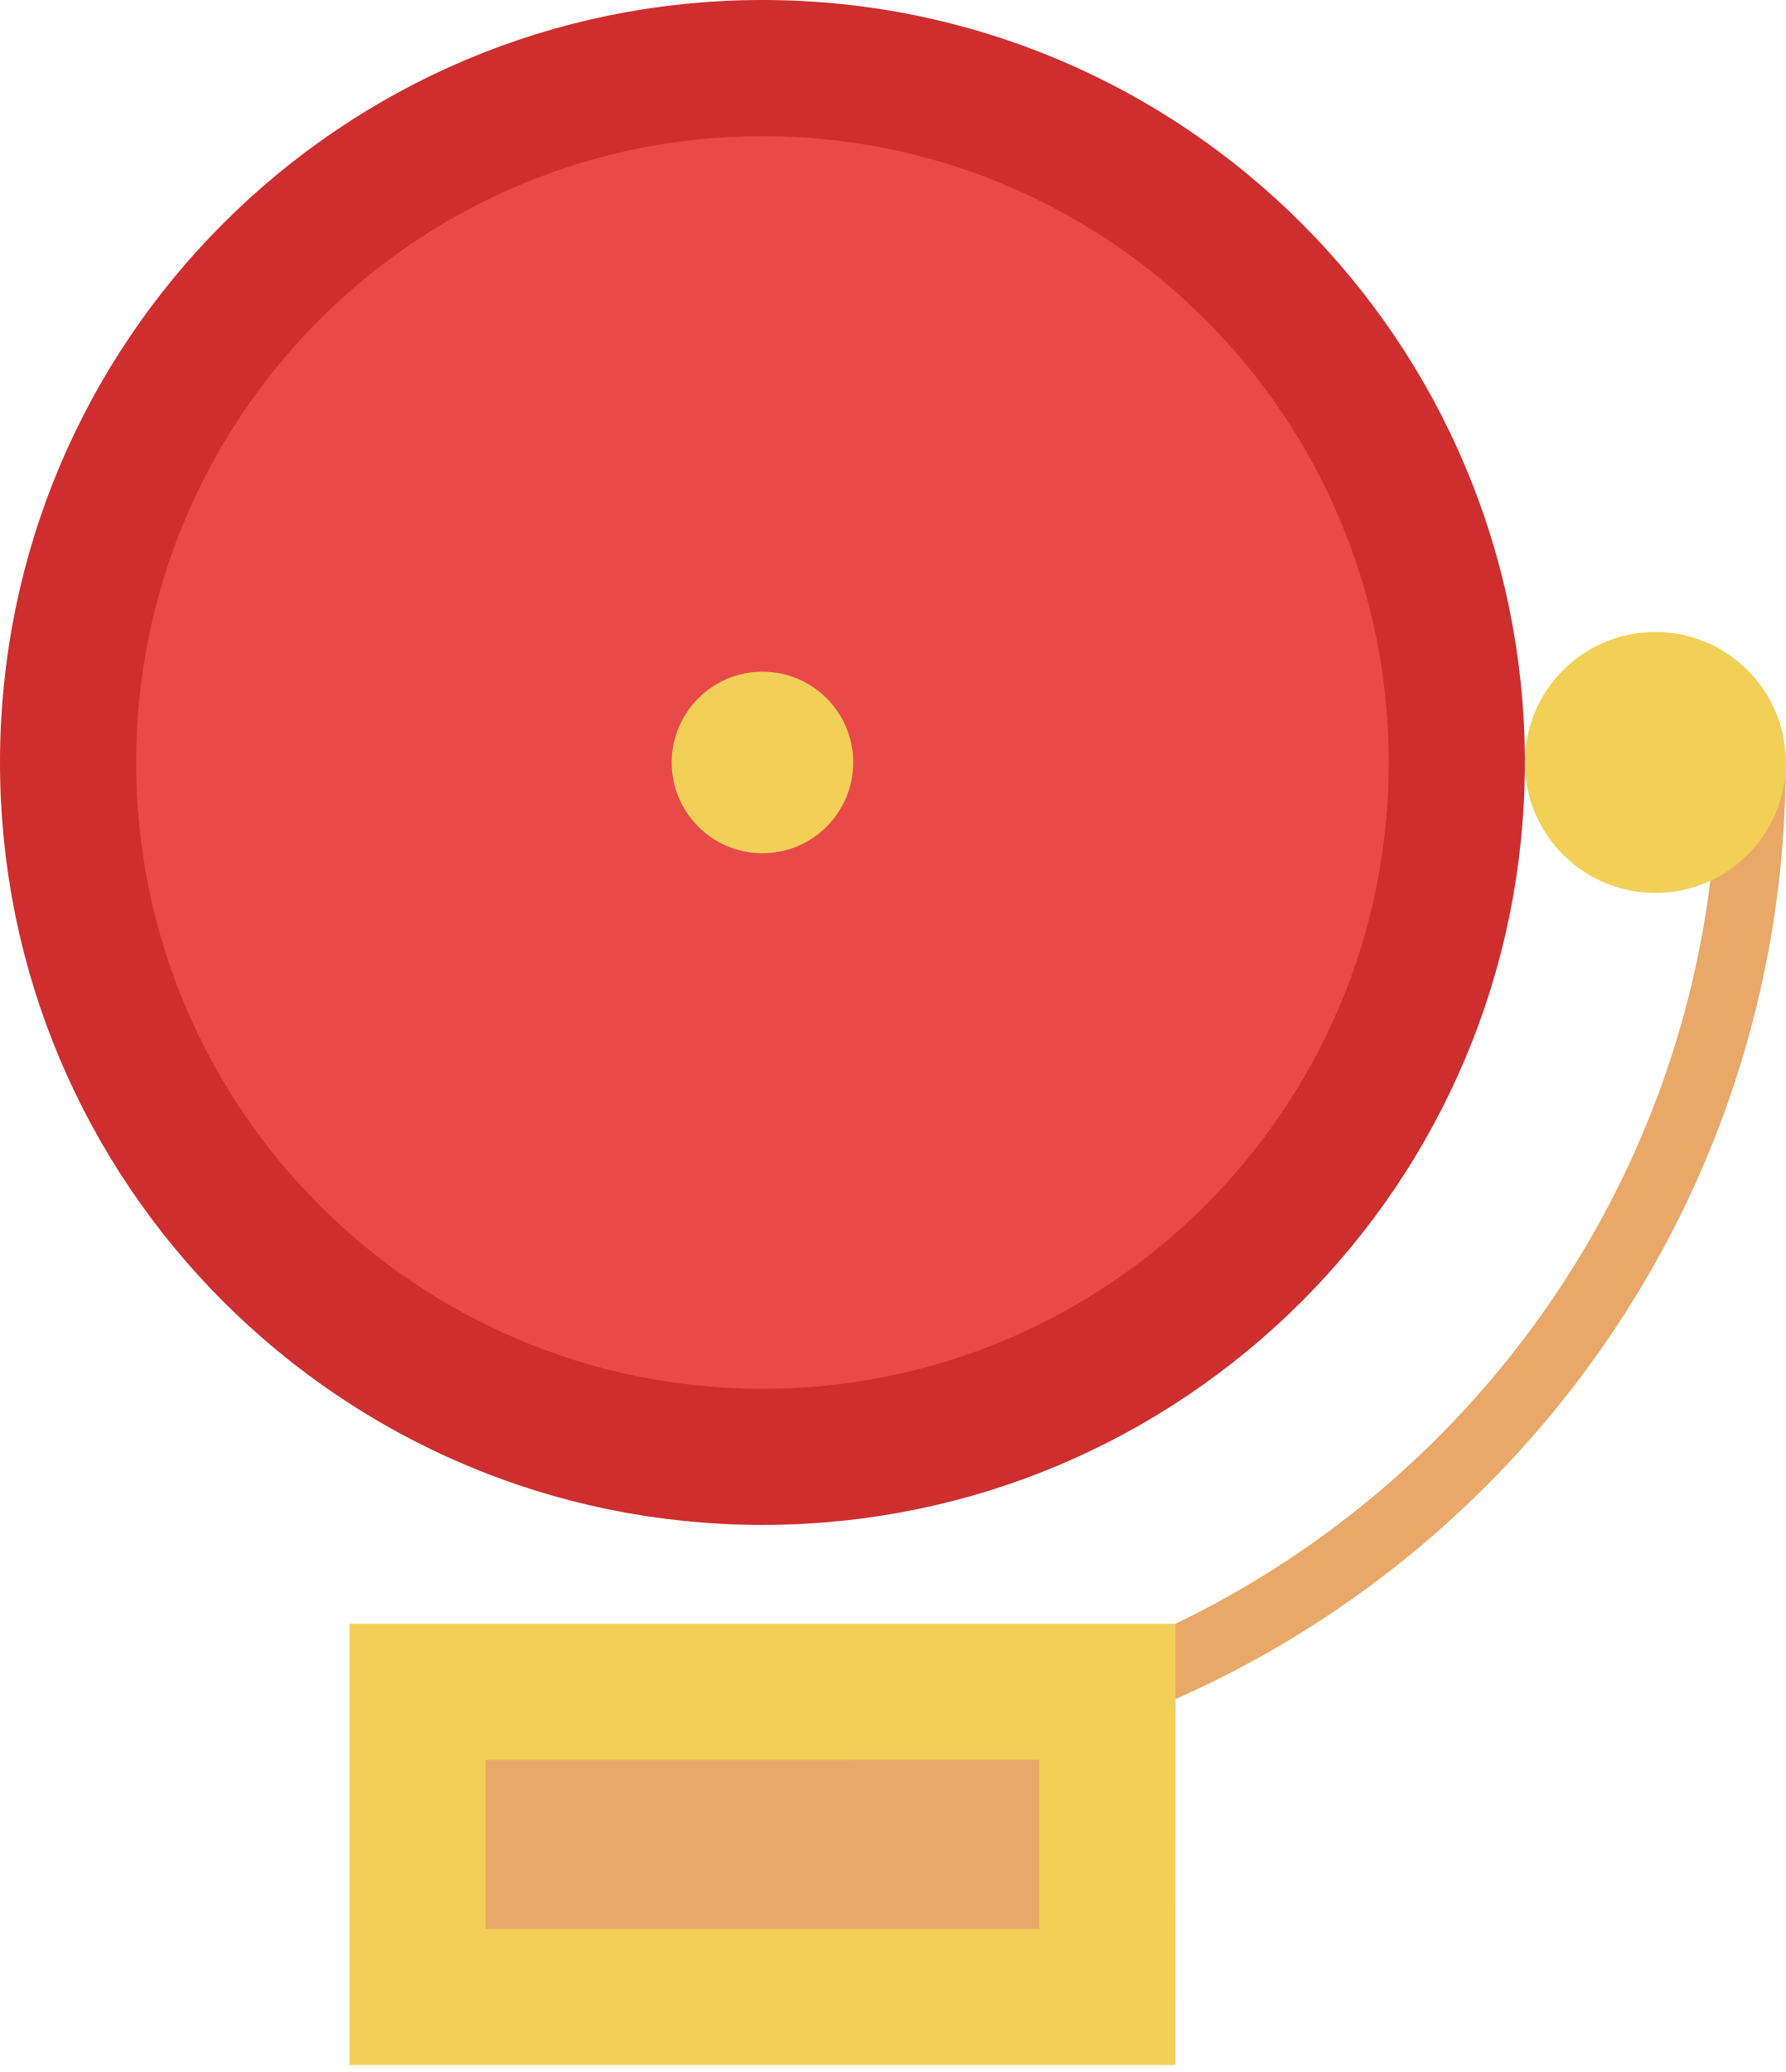
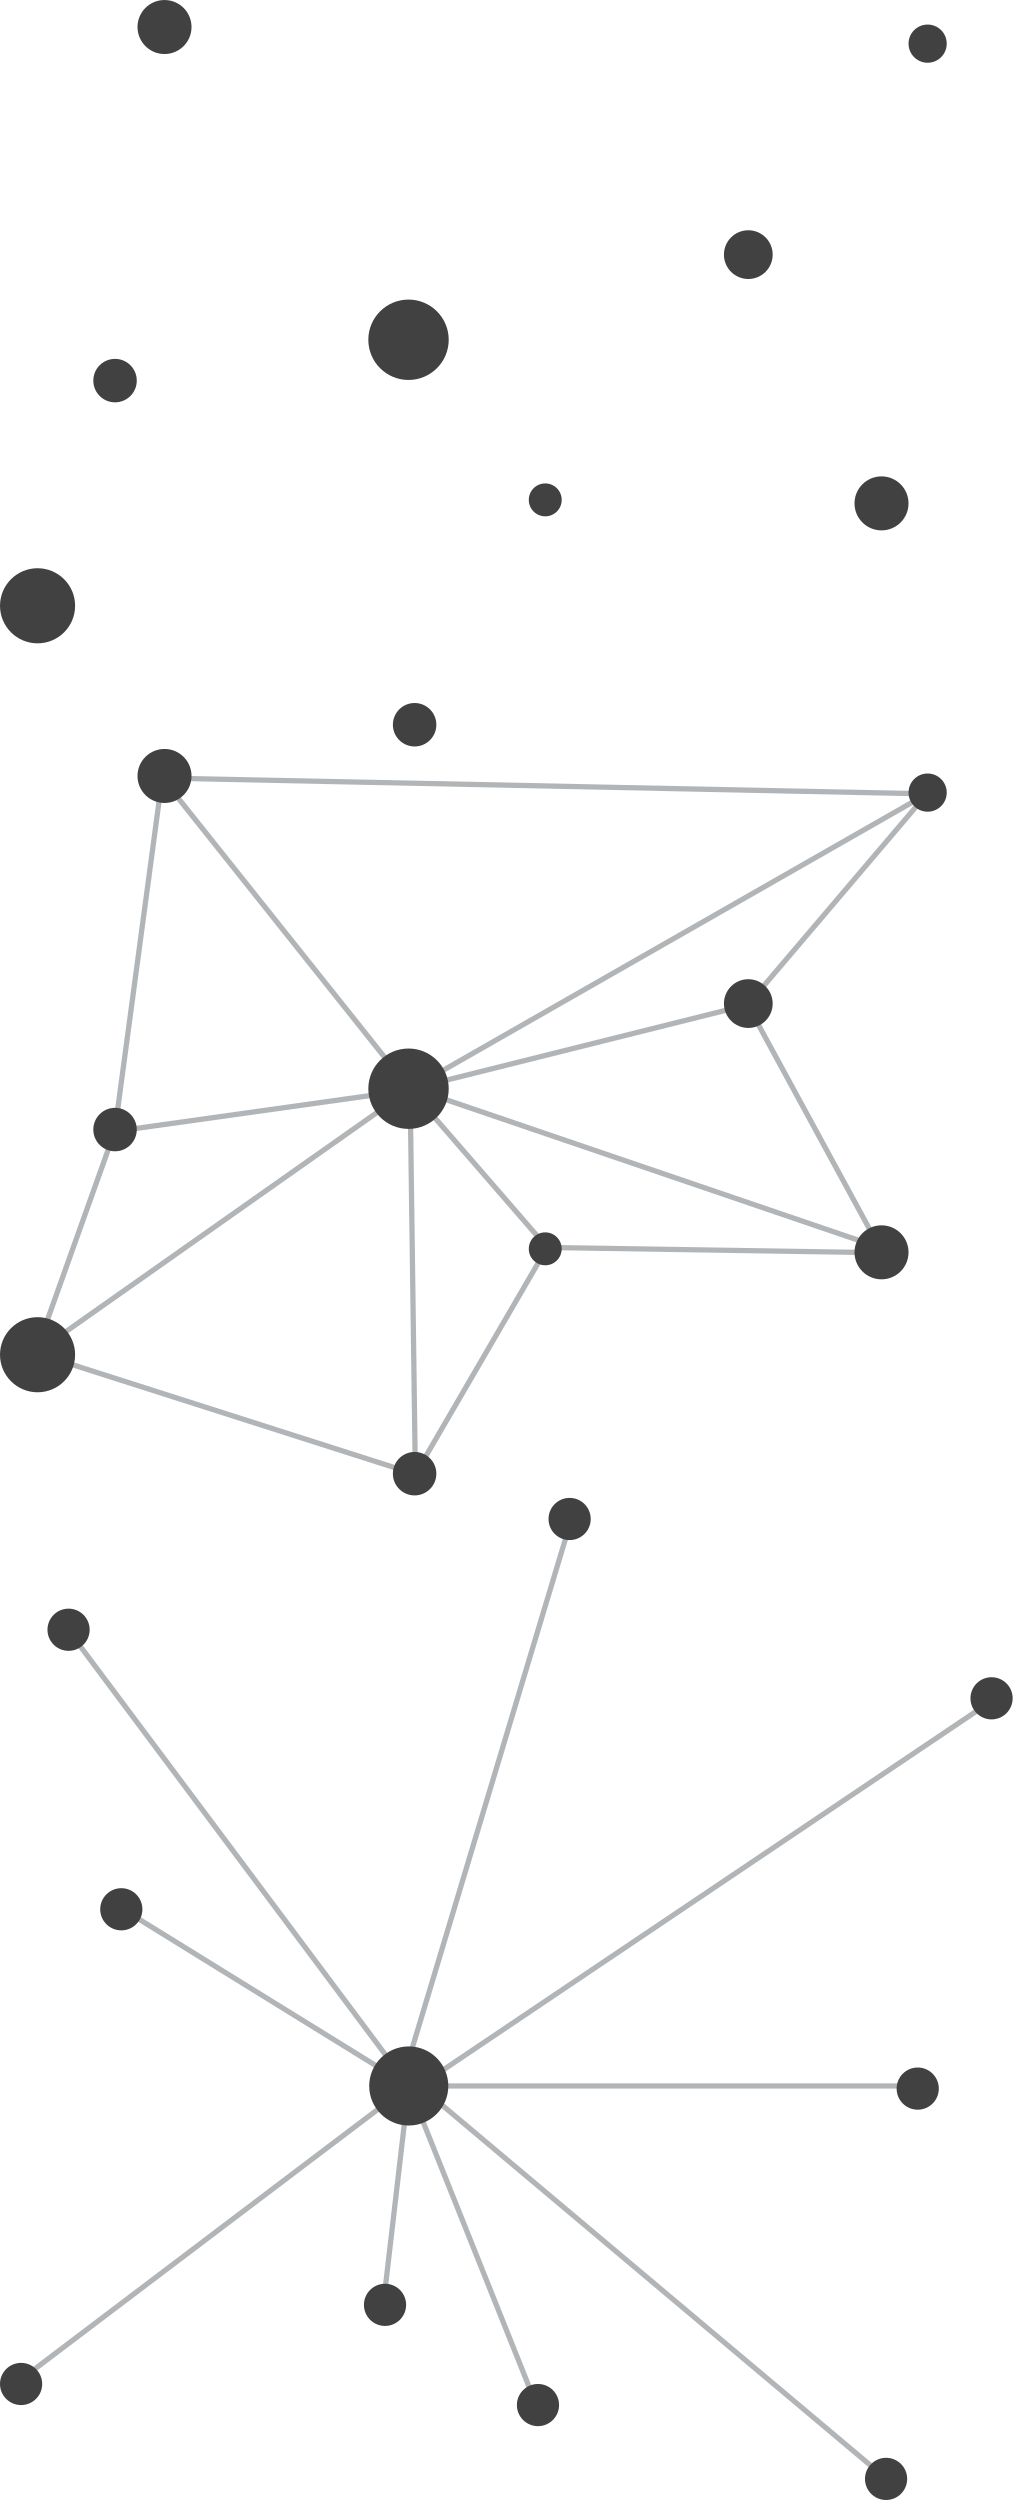
- <svg xmlns="http://www.w3.org/2000/svg" width="106.016" height="123" viewBox="0 0 106.016 123">
-   <svg viewBox="1069 2099 106.016 122.585" width="106.016" height="122.585" id="alarm">
+ <svg xmlns="http://www.w3.org/2000/svg" width="192" height="474" viewBox="0 0 192 474">
+   <svg viewBox="148 1732 179.5 141.531" width="179.5" height="141.531" id="systemOne">
    <defs>
-       <style>.aa{fill:#e9a868}.ab{fill:#ce2e2e}.ac{fill:#e84a4a}.ad{fill:#f2d057}</style>
+       <style>.aa{fill:#414141}</style>
    </defs>
-     <g transform="translate(1038.25 2099)">
-       <path class="aa" d="M76.012 106.016v-4.041a56.776 56.776 0 0 0 56.712-56.713h4.038a60.755 60.755 0 0 1-60.754 60.754z" />
-       <path class="ab" d="M76.012 0A45.262 45.262 0 1 1 30.75 45.262 45.263 45.263 0 0 1 76.012 0z" />
-       <path class="ac" d="M76.013 8.083a37.18 37.18 0 1 1-37.18 37.18 37.181 37.181 0 0 1 37.18-37.18z" />
-       <path class="ad" d="M76.012 39.874a5.388 5.388 0 1 1-5.388 5.388 5.394 5.394 0 0 1 5.388-5.388z" />
-       <circle class="ad" cx="7.746" cy="7.746" r="7.746" transform="translate(121.274 37.516)" />
-       <path class="ad" d="M100.537 96.391l-.008 26.194H51.495V96.391z" />
-       <path class="aa" d="M59.578 104.473v10.024H92.45v-10.029z" />
+     <g transform="rotate(-90 502.266 1449.266)">
+       <circle class="aa" cx="7.121" cy="7.121" r="7.121" transform="translate(97.554 1095)" />
+       <circle class="aa" cx="4.121" cy="4.121" r="4.121" transform="translate(143.247 1112.691)" />
+       <circle class="aa" cx="4.121" cy="4.121" r="4.121" transform="translate(78 1169.49)" />
+       <circle class="aa" cx="5.121" cy="5.121" r="5.121" transform="translate(209.288 1121.071)" />
+       <circle class="aa" cx="7.621" cy="7.621" r="7.621" transform="translate(147.49 1164.834)" />
+       <circle class="aa" cx="5.121" cy="5.121" r="5.121" transform="translate(118.969 1257.015)" />
+       <circle class="aa" cx="3.621" cy="3.621" r="3.621" transform="translate(207.633 1267.258)" />
+       <circle class="aa" cx="4.621" cy="4.621" r="4.621" transform="translate(166.633 1232.258)" />
+       <circle class="aa" cx="3.121" cy="3.121" r="3.121" transform="translate(121.633 1195.258)" />
+     </g>
+   </svg>
+   <svg viewBox="954 1732 179.5 141.531" width="179.5" height="141.531" id="systemThree" y="142">
+     <defs>
+       <style>.ba{fill:none;stroke:#b2b5b7;stroke-width:1px}.bb{fill:#414141}</style>
+     </defs>
+     <g transform="rotate(-90 905.266 1046.266)">
+       <path class="ba" d="M171.015 1236.75l40 34m0 0l3-145m0 0l-67-9m67 9l-59 47m0 0l56 98m-56-98l16 64m-16-64l-30 26m30-25l-30 88m22-145l8 57m0-1l-73 1m73-1l-50-71m42 15l-42-15m0 0l-23 72m0 0l43 25m0 0l-1 63m1 0l46-25" />
+       <circle class="bb" cx="7.121" cy="7.121" r="7.121" transform="translate(97.554 1095)" />
+       <circle class="bb" cx="4.121" cy="4.121" r="4.121" transform="translate(143.247 1112.691)" />
+       <circle class="bb" cx="4.121" cy="4.121" r="4.121" transform="translate(78 1169.49)" />
+       <circle class="bb" cx="5.121" cy="5.121" r="5.121" transform="translate(209.288 1121.071)" />
+       <circle class="bb" cx="7.621" cy="7.621" r="7.621" transform="translate(147.49 1164.834)" />
+       <circle class="bb" cx="5.121" cy="5.121" r="5.121" transform="translate(118.969 1257.015)" />
+       <circle class="bb" cx="3.621" cy="3.621" r="3.621" transform="translate(207.633 1267.258)" />
+       <circle class="bb" cx="4.621" cy="4.621" r="4.621" transform="translate(166.633 1232.258)" />
+       <circle class="bb" cx="3.121" cy="3.121" r="3.121" transform="translate(121.633 1195.258)" />
+     </g>
+   </svg>
+   <svg viewBox="545 1708 192 190" width="192" height="190" id="systemTwo" y="284">
+     <defs>
+       <style>.ca{fill:none;stroke:#b2b5b7;stroke-width:1px}.cb{fill:#414141}</style>
+     </defs>
+     <g transform="translate(23 568)">
+       <path class="ca" d="M601.5 1251.5l110-74m-112 74h96m-94 0l88 74m-90-74l-5 43m5-43l-74 56m74-56l-55-34m55 34l24 60m-24-65l31-103m-31 108l-65-87" />
+       <circle class="cb" cx="7.5" cy="7.5" r="7.5" transform="translate(592 1244)" />
+       <circle class="cb" cx="4" cy="4" r="4" transform="translate(626 1140)" />
+       <circle class="cb" cx="4" cy="4" r="4" transform="translate(706 1174)" />
+       <circle class="cb" cx="4" cy="4" r="4" transform="translate(692 1248)" />
+       <circle class="cb" cx="4" cy="4" r="4" transform="translate(686 1322)" />
+       <circle class="cb" cx="4" cy="4" r="4" transform="translate(620 1308)" />
+       <circle class="cb" cx="4" cy="4" r="4" transform="translate(591 1289)" />
+       <circle class="cb" cx="4" cy="4" r="4" transform="translate(522 1304)" />
+       <circle class="cb" cx="4" cy="4" r="4" transform="translate(541 1214)" />
+       <circle class="cb" cx="4" cy="4" r="4" transform="translate(531 1161)" />
    </g>
  </svg>
</svg>
